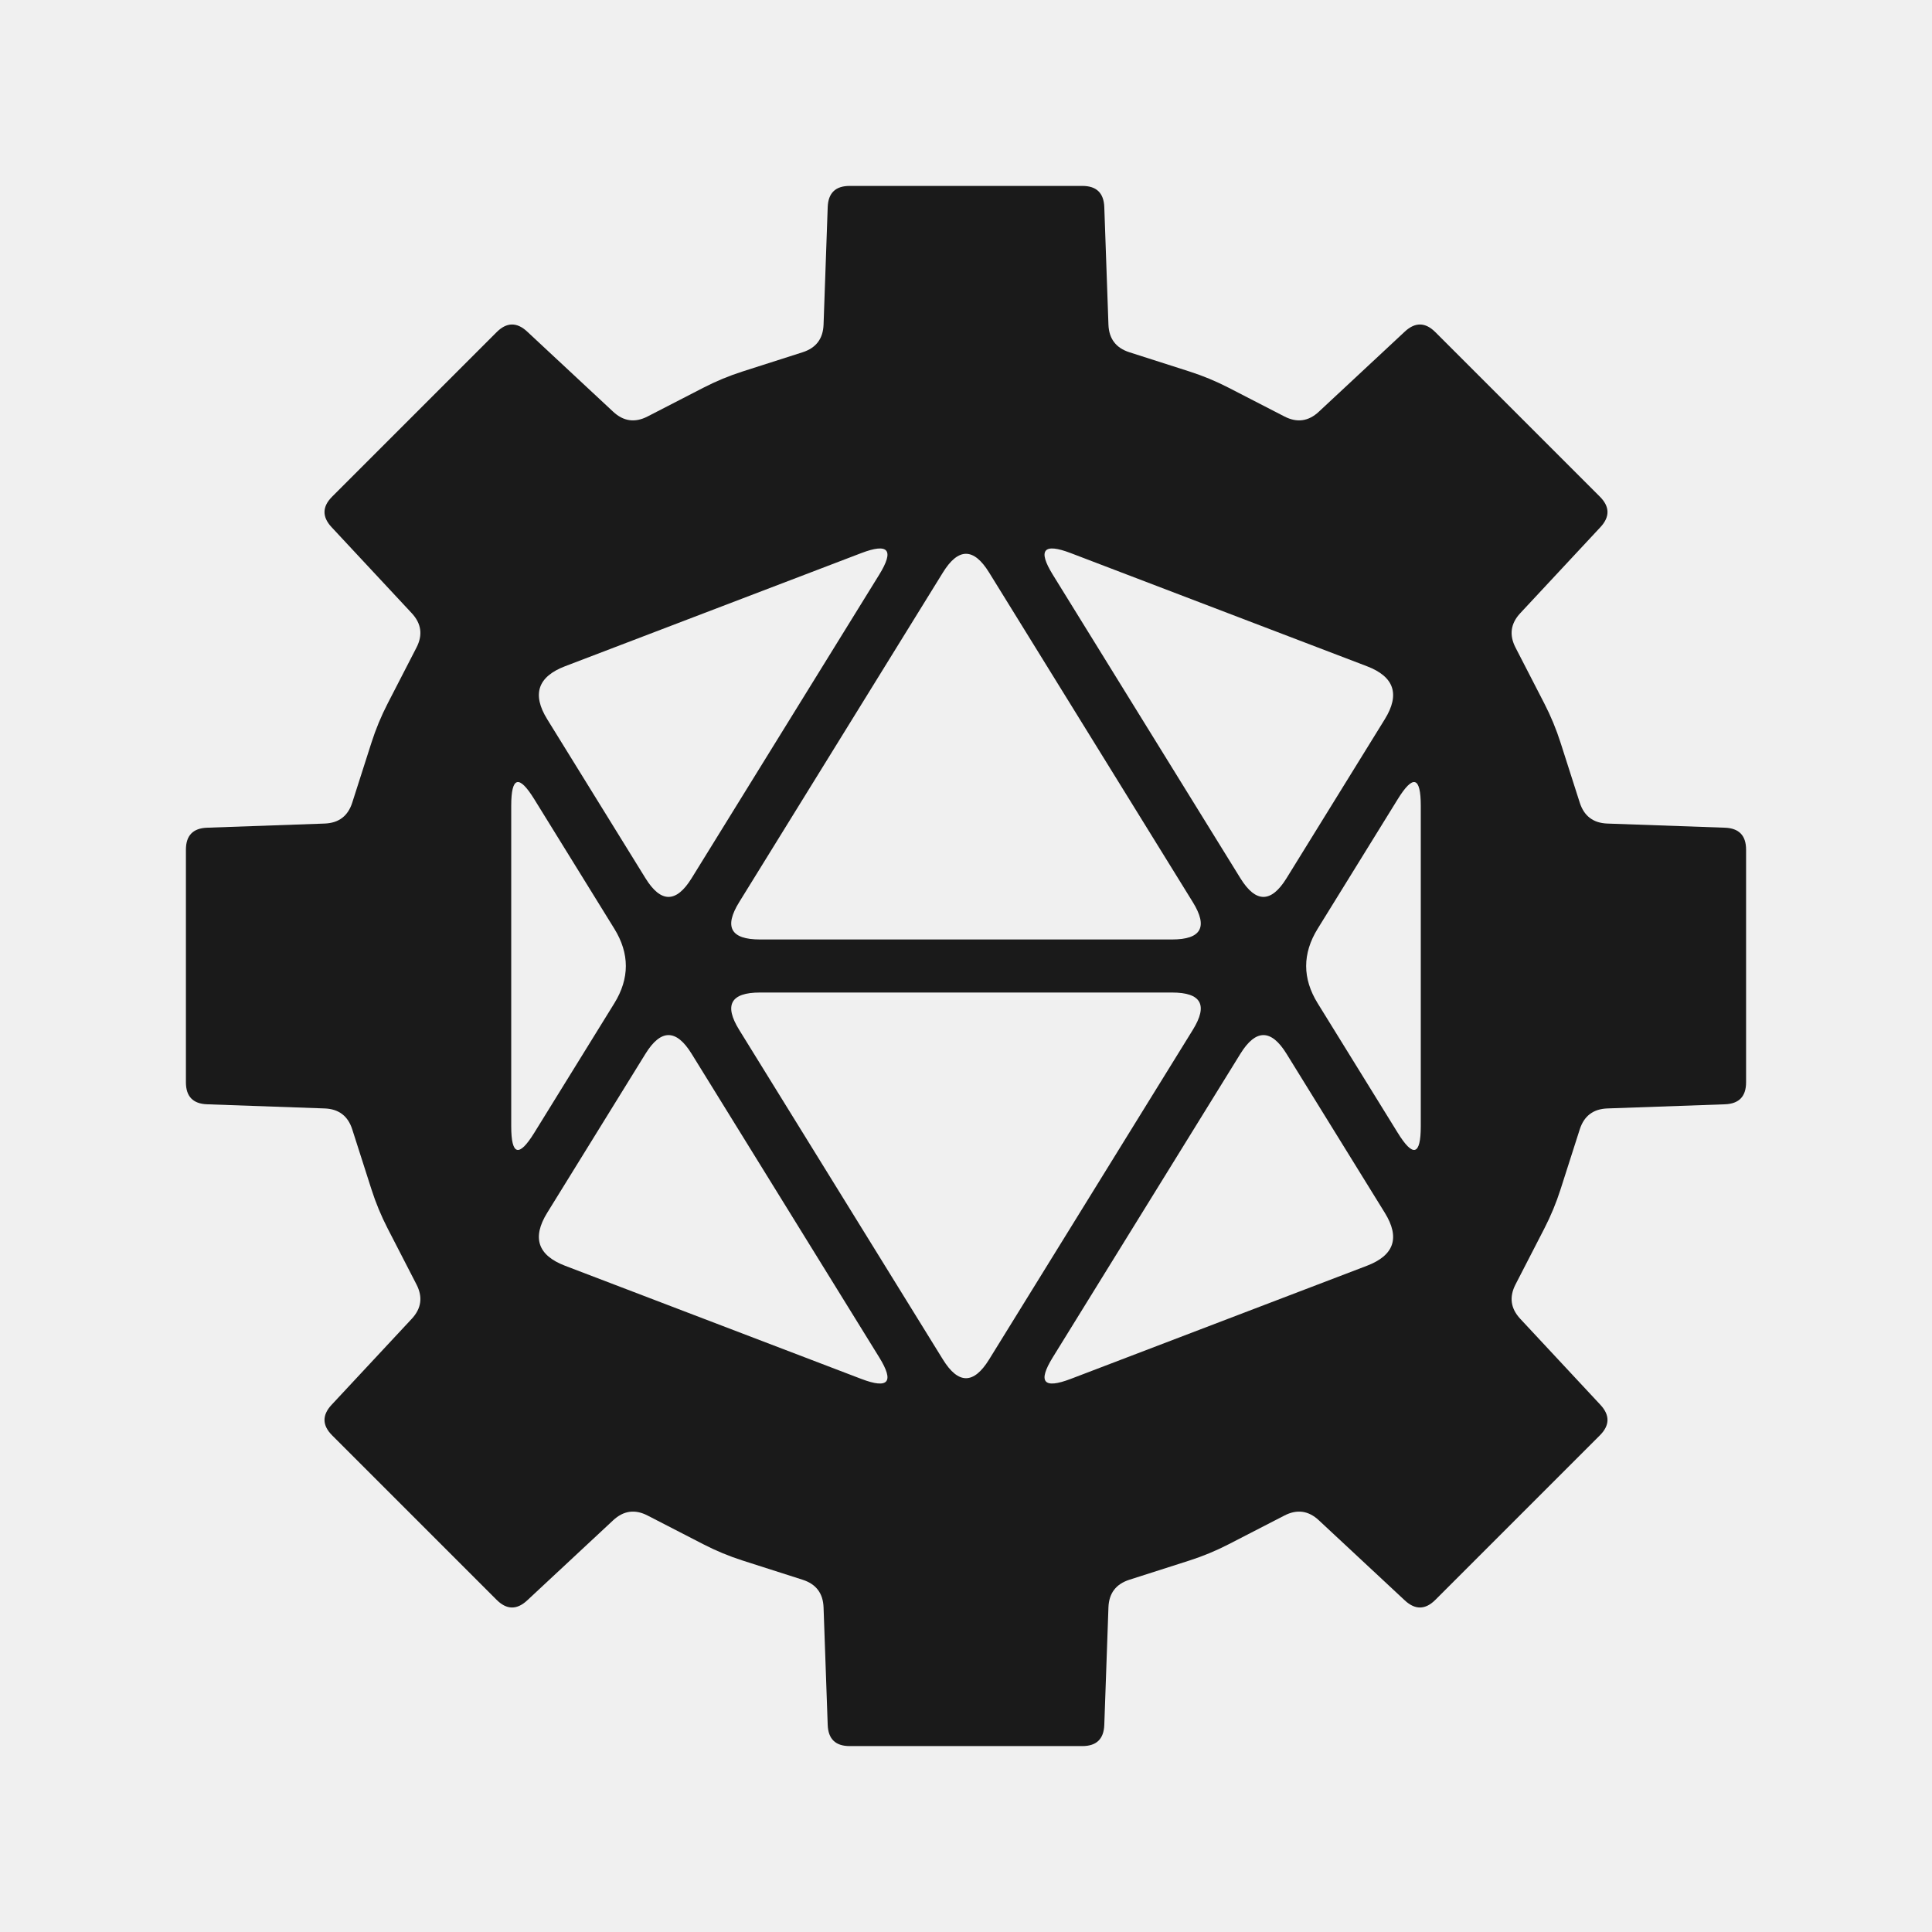
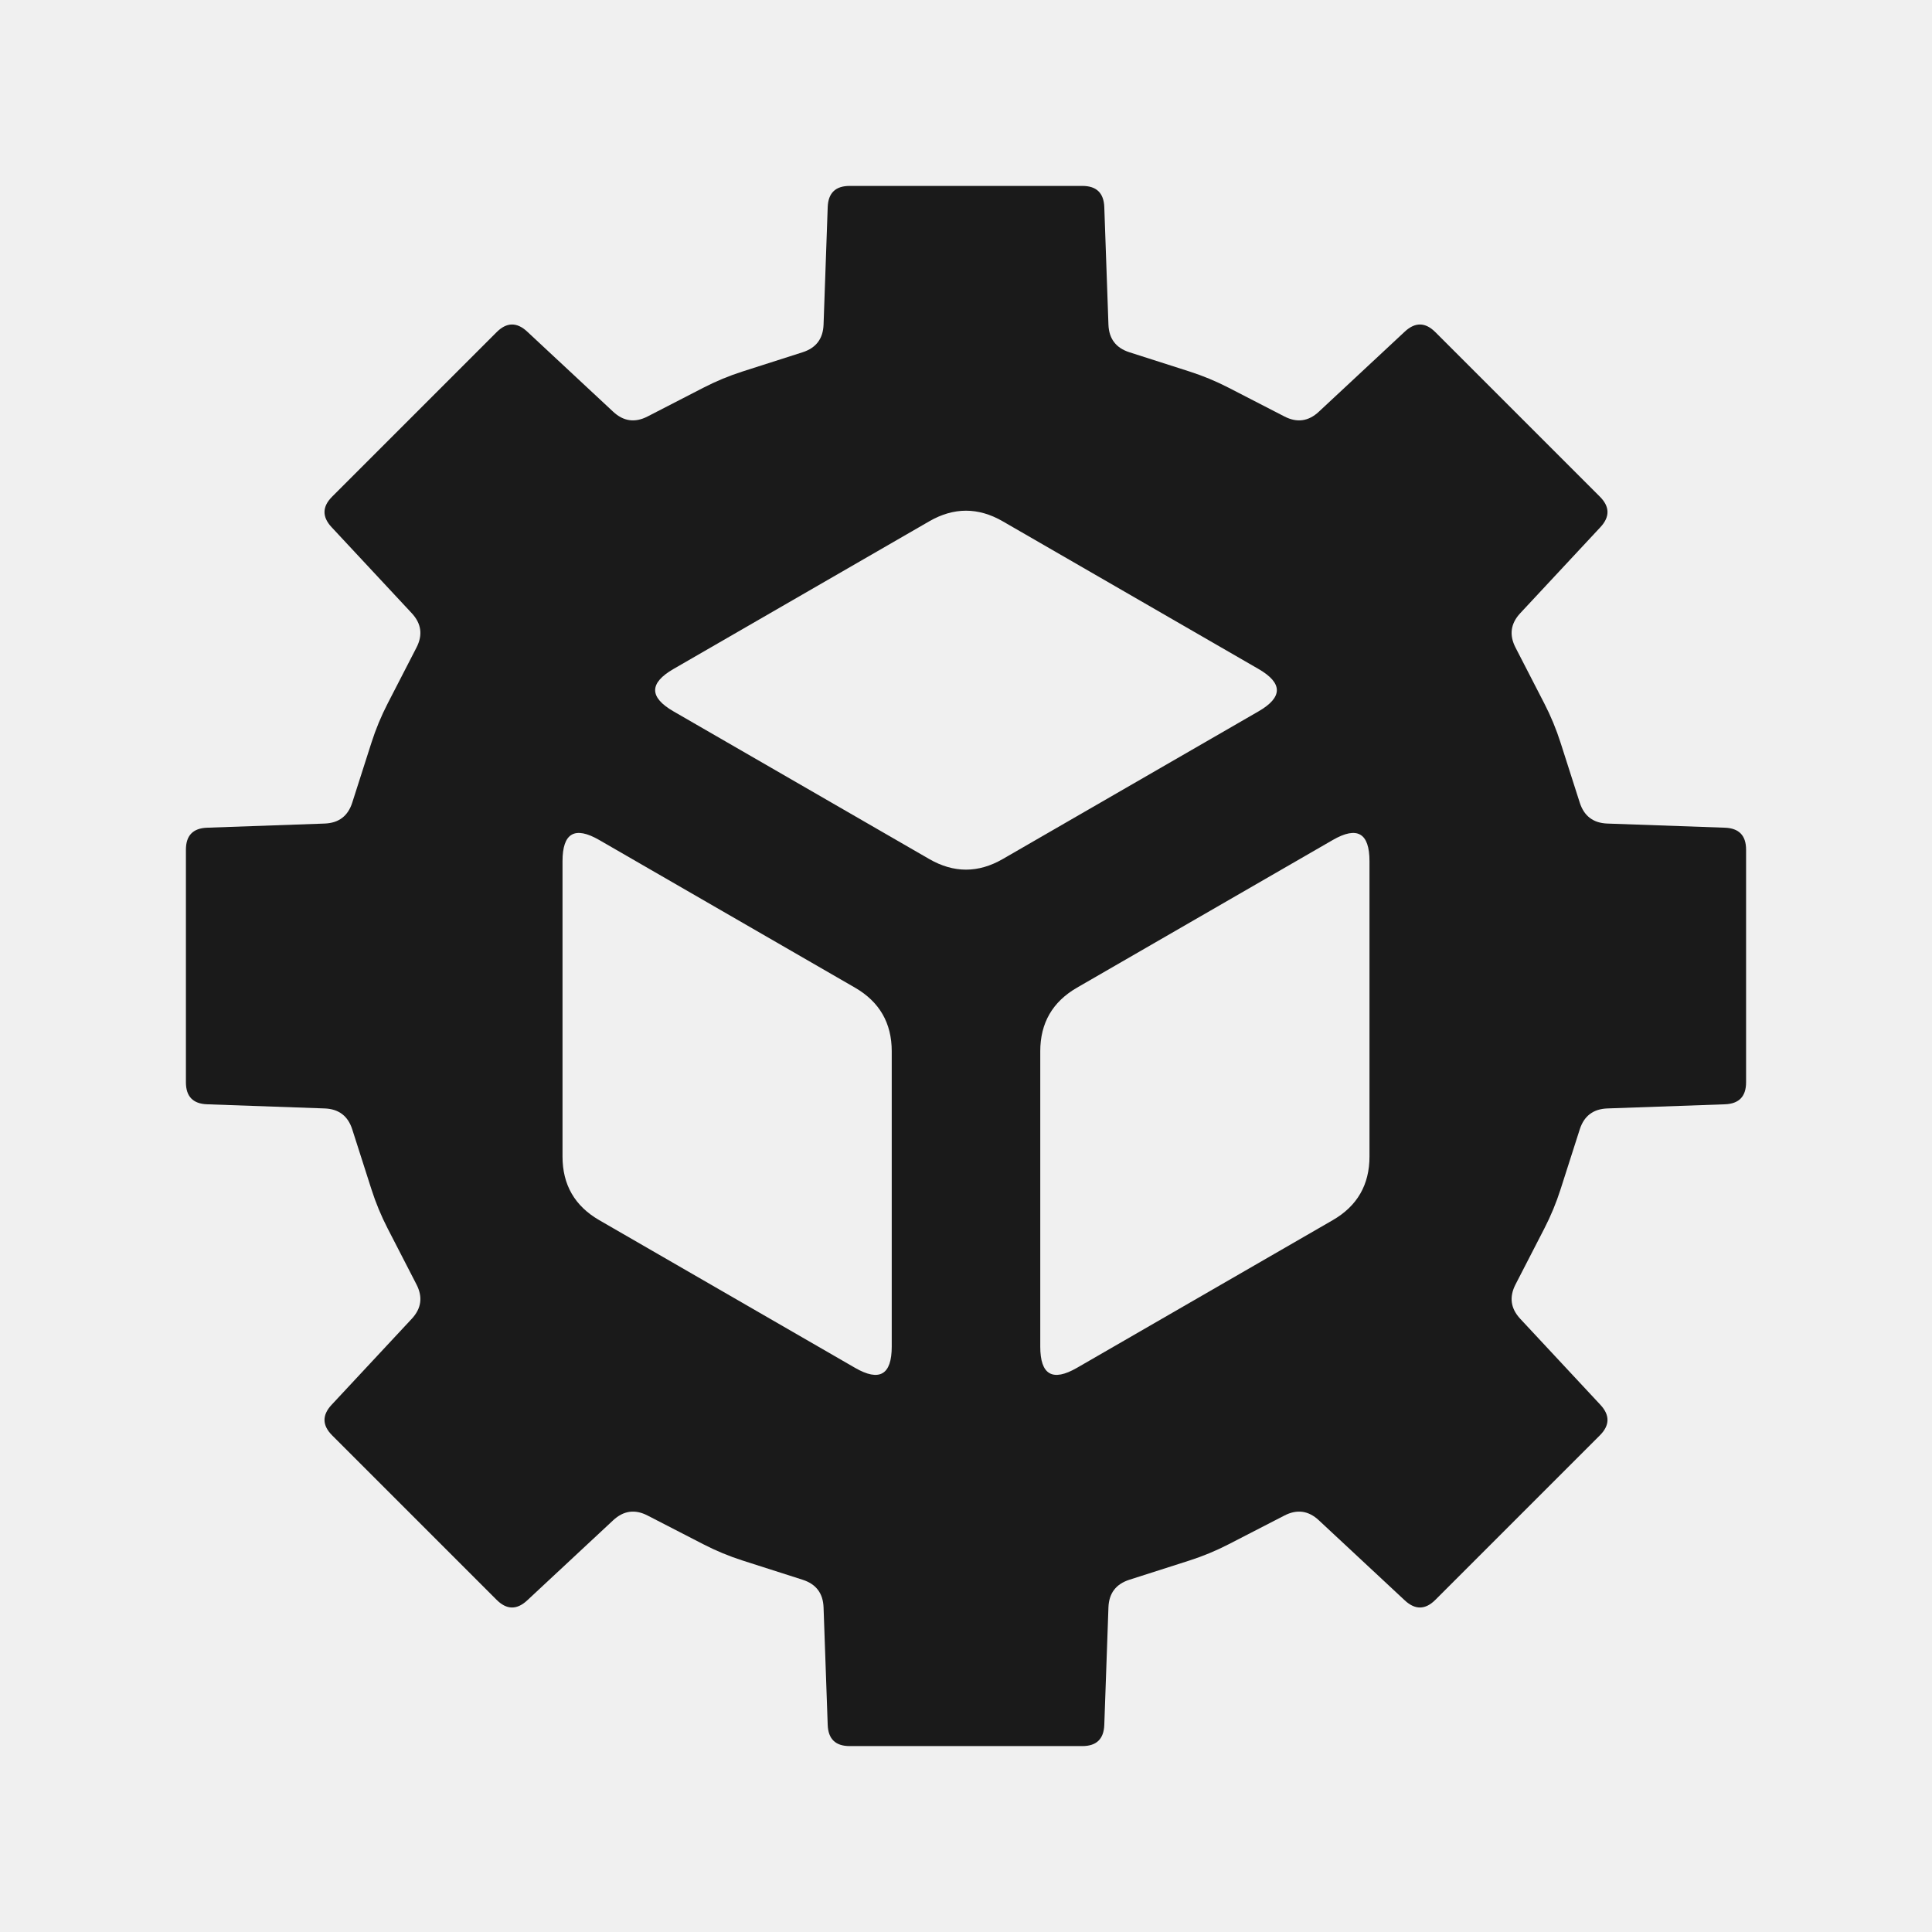
<svg xmlns="http://www.w3.org/2000/svg" viewBox="0 0 256 256" width="256" height="256">
  <style>
    /* Default for Light Mode */
    .logo { fill: #1a1a1a; }
    
    /* Adaptive for Dark Mode */
    @media (prefers-color-scheme: dark) {
      .logo { fill: #ffffff; }
    }
  </style>
-   <path transform="translate(128.000 128.000) scale(0.93714) translate(-120.000 -120.000)" class="logo" fill-rule="evenodd" d="M 206.779 143.103 Q 207.693 140.246 210.691 140.140 L 227.300 139.554 Q 230.298 139.449 230.298 136.449 L 230.298 103.551 Q 230.298 100.551 227.300 100.446 L 210.691 99.860 Q 207.693 99.754 206.779 96.897 L 204.064 88.416 Q 203.149 85.558 201.776 82.891 L 197.698 74.974 Q 196.324 72.307 198.370 70.113 L 209.700 57.954 Q 211.745 55.759 209.624 53.638 L 186.362 30.376 Q 184.241 28.255 182.046 30.300 L 169.887 41.630 Q 167.693 43.676 165.026 42.302 L 157.109 38.224 Q 154.442 36.851 151.584 35.936 L 143.103 33.221 Q 140.246 32.307 140.140 29.309 L 139.554 12.700 Q 139.449 9.702 136.449 9.702 L 103.551 9.702 Q 100.551 9.702 100.446 12.700 L 99.860 29.309 Q 99.754 32.307 96.897 33.221 L 88.416 35.936 Q 85.558 36.851 82.891 38.224 L 74.974 42.302 Q 72.307 43.676 70.113 41.630 L 57.954 30.300 Q 55.759 28.255 53.638 30.376 L 30.376 53.638 Q 28.255 55.759 30.300 57.954 L 41.630 70.113 Q 43.676 72.307 42.302 74.974 L 38.224 82.891 Q 36.851 85.558 35.936 88.416 L 33.221 96.897 Q 32.307 99.754 29.309 99.860 L 12.700 100.446 Q 9.702 100.551 9.702 103.551 L 9.702 136.449 Q 9.702 139.449 12.700 139.554 L 29.309 140.140 Q 32.307 140.246 33.221 143.103 L 35.936 151.584 Q 36.851 154.442 38.224 157.109 L 42.302 165.026 Q 43.676 167.693 41.630 169.887 L 30.300 182.046 Q 28.255 184.241 30.376 186.362 L 53.638 209.624 Q 55.759 211.745 57.954 209.700 L 70.113 198.370 Q 72.307 196.324 74.974 197.698 L 82.891 201.776 Q 85.558 203.149 88.416 204.064 L 96.897 206.779 Q 99.754 207.693 99.860 210.691 L 100.446 227.300 Q 100.551 230.298 103.551 230.298 L 136.449 230.298 Q 139.449 230.298 139.554 227.300 L 140.140 210.691 Q 140.246 207.693 143.103 206.779 L 151.584 204.064 Q 154.442 203.149 157.109 201.776 L 165.026 197.698 Q 167.693 196.324 169.887 198.370 L 182.046 209.700 Q 184.241 211.745 186.362 209.624 L 209.624 186.362 Q 211.745 184.241 209.700 182.046 L 198.370 169.887 Q 196.324 167.693 197.698 165.026 L 201.776 157.109 Q 203.149 154.442 204.064 151.584 L 206.779 143.103 Z M 107.722 64.681 Q 110.982 59.407 105.190 61.619 L 63.313 77.615 Q 57.522 79.827 60.781 85.101 L 74.682 107.593 Q 77.942 112.867 81.201 107.593 L 107.722 64.681 Z M 123.260 64.355 Q 120.000 59.081 116.740 64.355 L 87.927 110.976 Q 84.668 116.250 90.868 116.250 L 149.132 116.250 Q 155.332 116.250 152.073 110.976 L 123.260 64.355 Z M 134.810 61.619 Q 129.018 59.407 132.278 64.681 L 158.799 107.593 Q 162.058 112.867 165.318 107.593 L 179.219 85.101 Q 182.478 79.827 176.687 77.615 L 134.810 61.619 Z M 58.957 96.416 Q 55.698 91.142 55.698 97.342 L 55.698 142.658 Q 55.698 148.858 58.957 143.584 L 70.274 125.274 Q 73.533 120.000 70.274 114.726 L 58.957 96.416 Z M 184.302 97.342 Q 184.302 91.142 181.043 96.416 L 169.726 114.726 Q 166.467 120.000 169.726 125.274 L 181.043 143.584 Q 184.302 148.858 184.302 142.658 L 184.302 97.342 Z M 81.201 132.407 Q 77.942 127.133 74.682 132.407 L 60.781 154.899 Q 57.522 160.173 63.313 162.385 L 105.190 178.381 Q 110.982 180.593 107.722 175.319 L 81.201 132.407 Z M 90.868 123.750 Q 84.668 123.750 87.927 129.024 L 116.740 175.645 Q 120.000 180.919 123.260 175.645 L 152.073 129.024 Q 155.332 123.750 149.132 123.750 L 90.868 123.750 Z M 165.318 132.407 Q 162.058 127.133 158.799 132.407 L 132.278 175.319 Q 129.018 180.593 134.810 178.381 L 176.687 162.385 Q 182.478 160.173 179.219 154.899 L 165.318 132.407 Z" />
+   <path transform="translate(128.000 128.000) scale(0.93714) translate(-120.000 -120.000)" class="logo" fill-rule="evenodd" d="M 206.779 143.103 Q 207.693 140.246 210.691 140.140 L 227.300 139.554 Q 230.298 139.449 230.298 136.449 L 230.298 103.551 Q 230.298 100.551 227.300 100.446 L 210.691 99.860 Q 207.693 99.754 206.779 96.897 L 204.064 88.416 Q 203.149 85.558 201.776 82.891 L 197.698 74.974 Q 196.324 72.307 198.370 70.113 L 209.700 57.954 Q 211.745 55.759 209.624 53.638 L 186.362 30.376 Q 184.241 28.255 182.046 30.300 L 169.887 41.630 Q 167.693 43.676 165.026 42.302 L 157.109 38.224 Q 154.442 36.851 151.584 35.936 L 143.103 33.221 Q 140.246 32.307 140.140 29.309 L 139.554 12.700 Q 139.449 9.702 136.449 9.702 L 103.551 9.702 Q 100.551 9.702 100.446 12.700 L 99.860 29.309 Q 99.754 32.307 96.897 33.221 L 88.416 35.936 Q 85.558 36.851 82.891 38.224 L 74.974 42.302 Q 72.307 43.676 70.113 41.630 L 57.954 30.300 Q 55.759 28.255 53.638 30.376 L 30.376 53.638 Q 28.255 55.759 30.300 57.954 L 41.630 70.113 Q 43.676 72.307 42.302 74.974 L 38.224 82.891 Q 36.851 85.558 35.936 88.416 L 33.221 96.897 Q 32.307 99.754 29.309 99.860 L 12.700 100.446 Q 9.702 100.551 9.702 103.551 L 9.702 136.449 Q 9.702 139.449 12.700 139.554 L 29.309 140.140 Q 32.307 140.246 33.221 143.103 L 35.936 151.584 Q 36.851 154.442 38.224 157.109 L 42.302 165.026 Q 43.676 167.693 41.630 169.887 L 30.300 182.046 Q 28.255 184.241 30.376 186.362 L 53.638 209.624 Q 55.759 211.745 57.954 209.700 L 70.113 198.370 Q 72.307 196.324 74.974 197.698 L 82.891 201.776 Q 85.558 203.149 88.416 204.064 L 96.897 206.779 Q 99.754 207.693 99.860 210.691 L 100.446 227.300 Q 100.551 230.298 103.551 230.298 L 136.449 230.298 Q 139.449 230.298 139.554 227.300 L 140.140 210.691 Q 140.246 207.693 143.103 206.779 L 151.584 204.064 Q 154.442 203.149 157.109 201.776 L 165.026 197.698 Q 167.693 196.324 169.887 198.370 L 182.046 209.700 Q 184.241 211.745 186.362 209.624 L 209.624 186.362 Q 211.745 184.241 209.700 182.046 L 198.370 169.887 Q 196.324 167.693 197.698 165.026 L 201.776 157.109 Q 203.149 154.442 204.064 151.584 L 206.779 143.103 Z M 125.196 104.876 Q 120.000 107.876 114.804 104.876 L 78.646 84.000 Q 73.450 81.000 78.646 78.000 L 114.804 57.124 Q 120.000 54.124 125.196 57.124 L 161.354 78.000 Q 166.550 81.000 161.354 84.000 Z M 130.500 132.062 Q 130.500 126.062 135.696 123.062 L 171.854 102.187 Q 177.050 99.187 177.050 105.187 L 177.050 146.938 Q 177.050 152.938 171.854 155.938 L 135.696 176.813 Q 130.500 179.813 130.500 173.813 Z M 104.304 123.062 Q 109.500 126.062 109.500 132.062 L 109.500 173.813 Q 109.500 179.813 104.304 176.813 L 68.146 155.938 Q 62.950 152.938 62.950 146.938 L 62.950 105.187 Q 62.950 99.187 68.146 102.187 Z" />
</svg>
